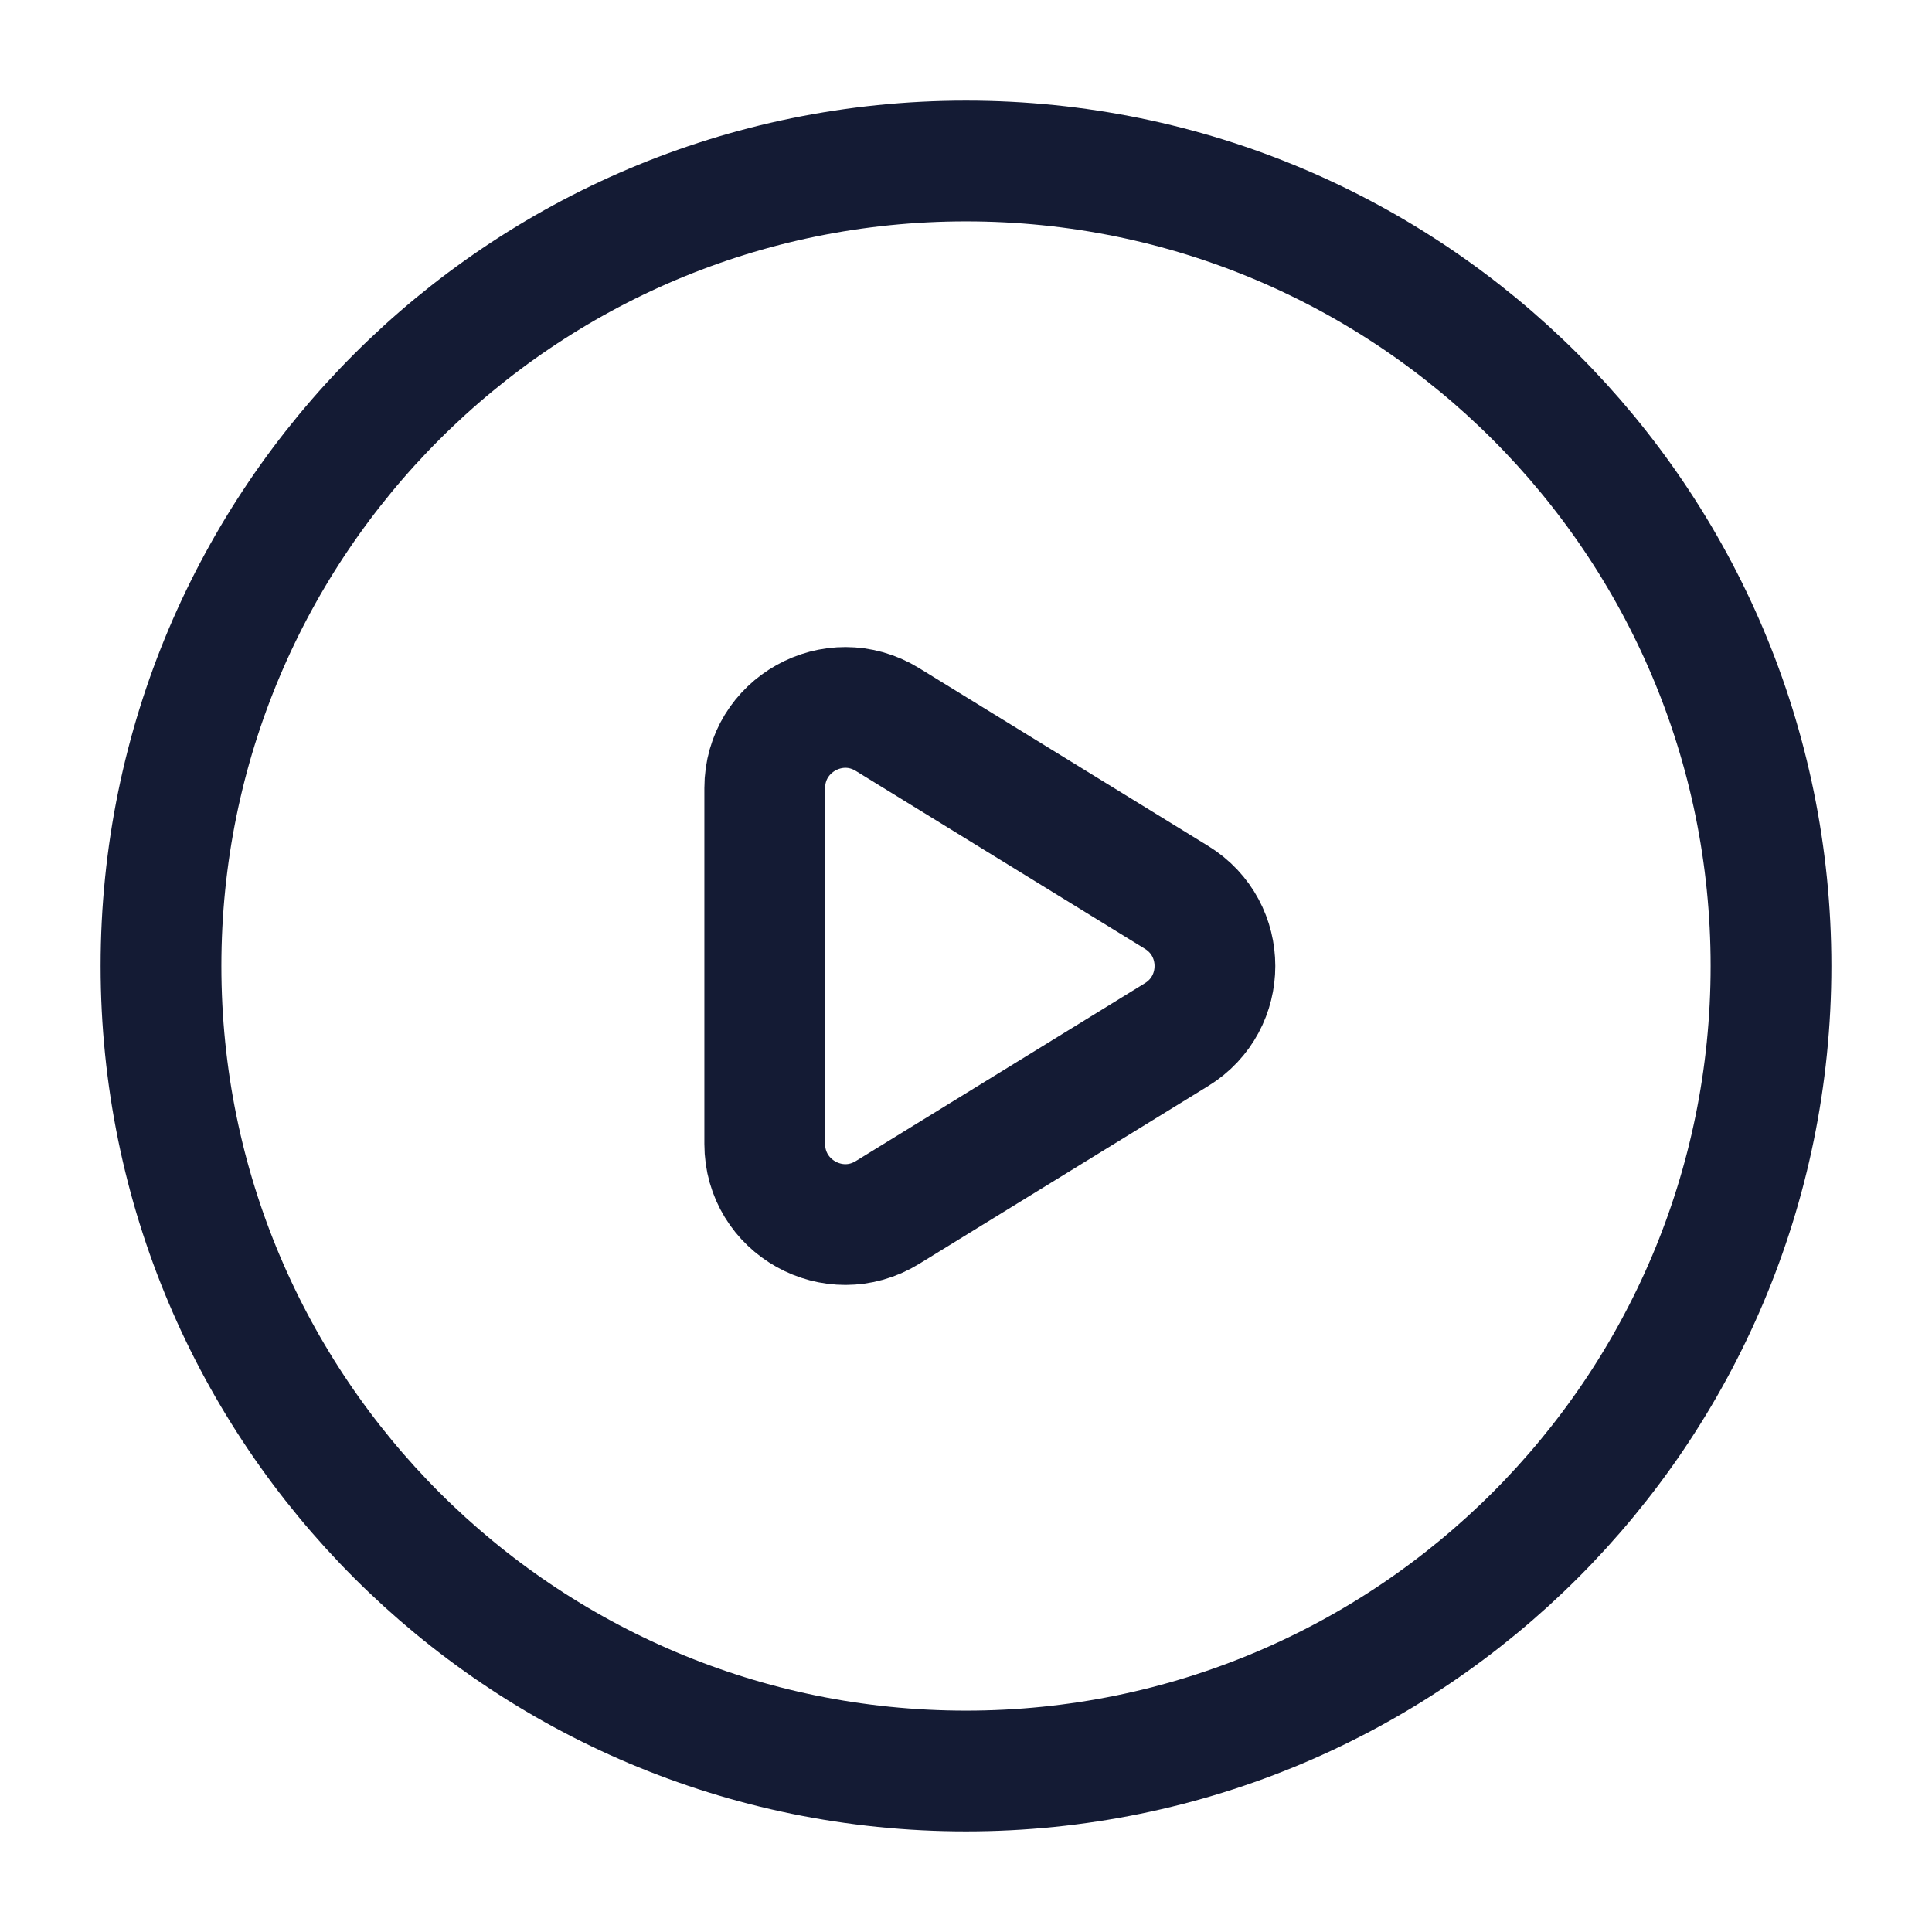
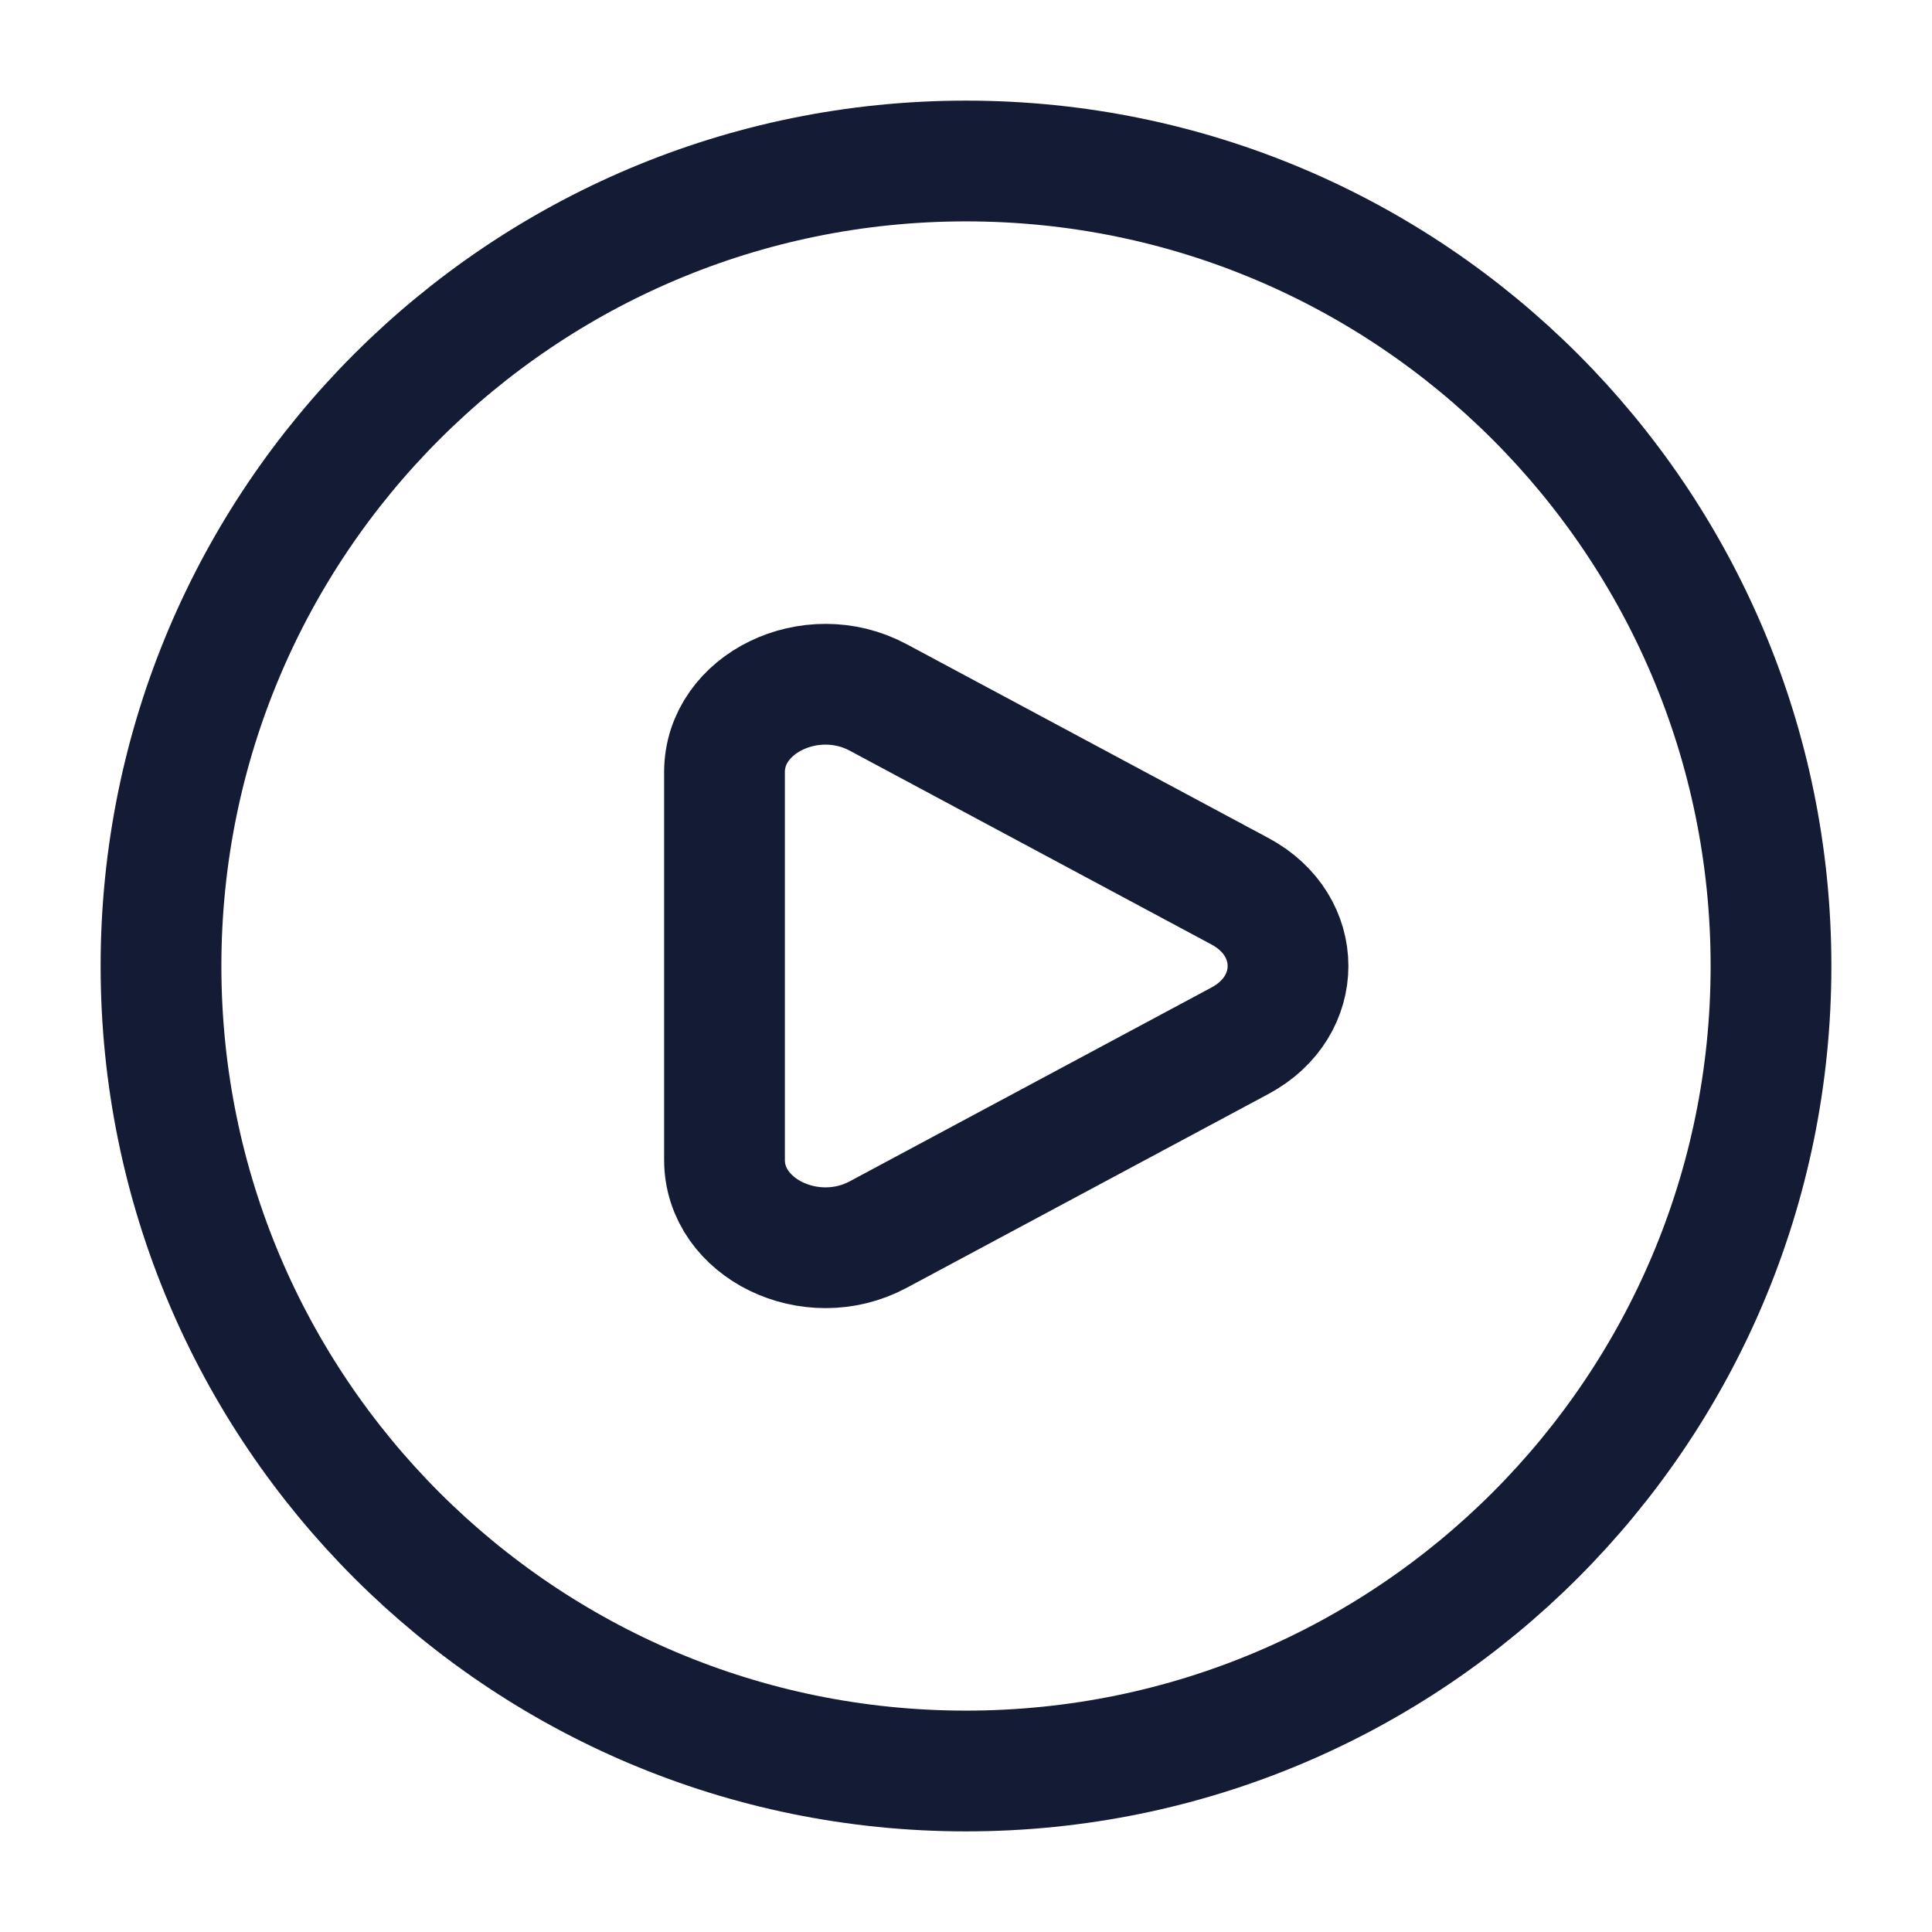
<svg xmlns="http://www.w3.org/2000/svg" width="24" height="24" viewBox="0 0 24 24" fill="none">
  <circle cx="12" cy="12" r="10" stroke="#141B34" stroke-width="1.5" />
-   <path d="M9.5 14.21V9.79C9.5 9.007 10.358 8.528 11.024 8.938L14.616 11.148C15.251 11.539 15.251 12.461 14.616 12.852L11.024 15.062C10.358 15.472 9.5 14.993 9.5 14.21Z" stroke="#141B34" stroke-width="1.5" stroke-linejoin="round" />
+   <path d="M9 14.409V9.591C9 8.739 10.074 8.217 10.908 8.663L15.404 11.072C16.199 11.498 16.199 12.502 15.404 12.928L10.908 15.337C10.074 15.783 9 15.261 9 14.409Z" stroke="#141B34" stroke-width="1.5" stroke-linejoin="round" />
</svg>
